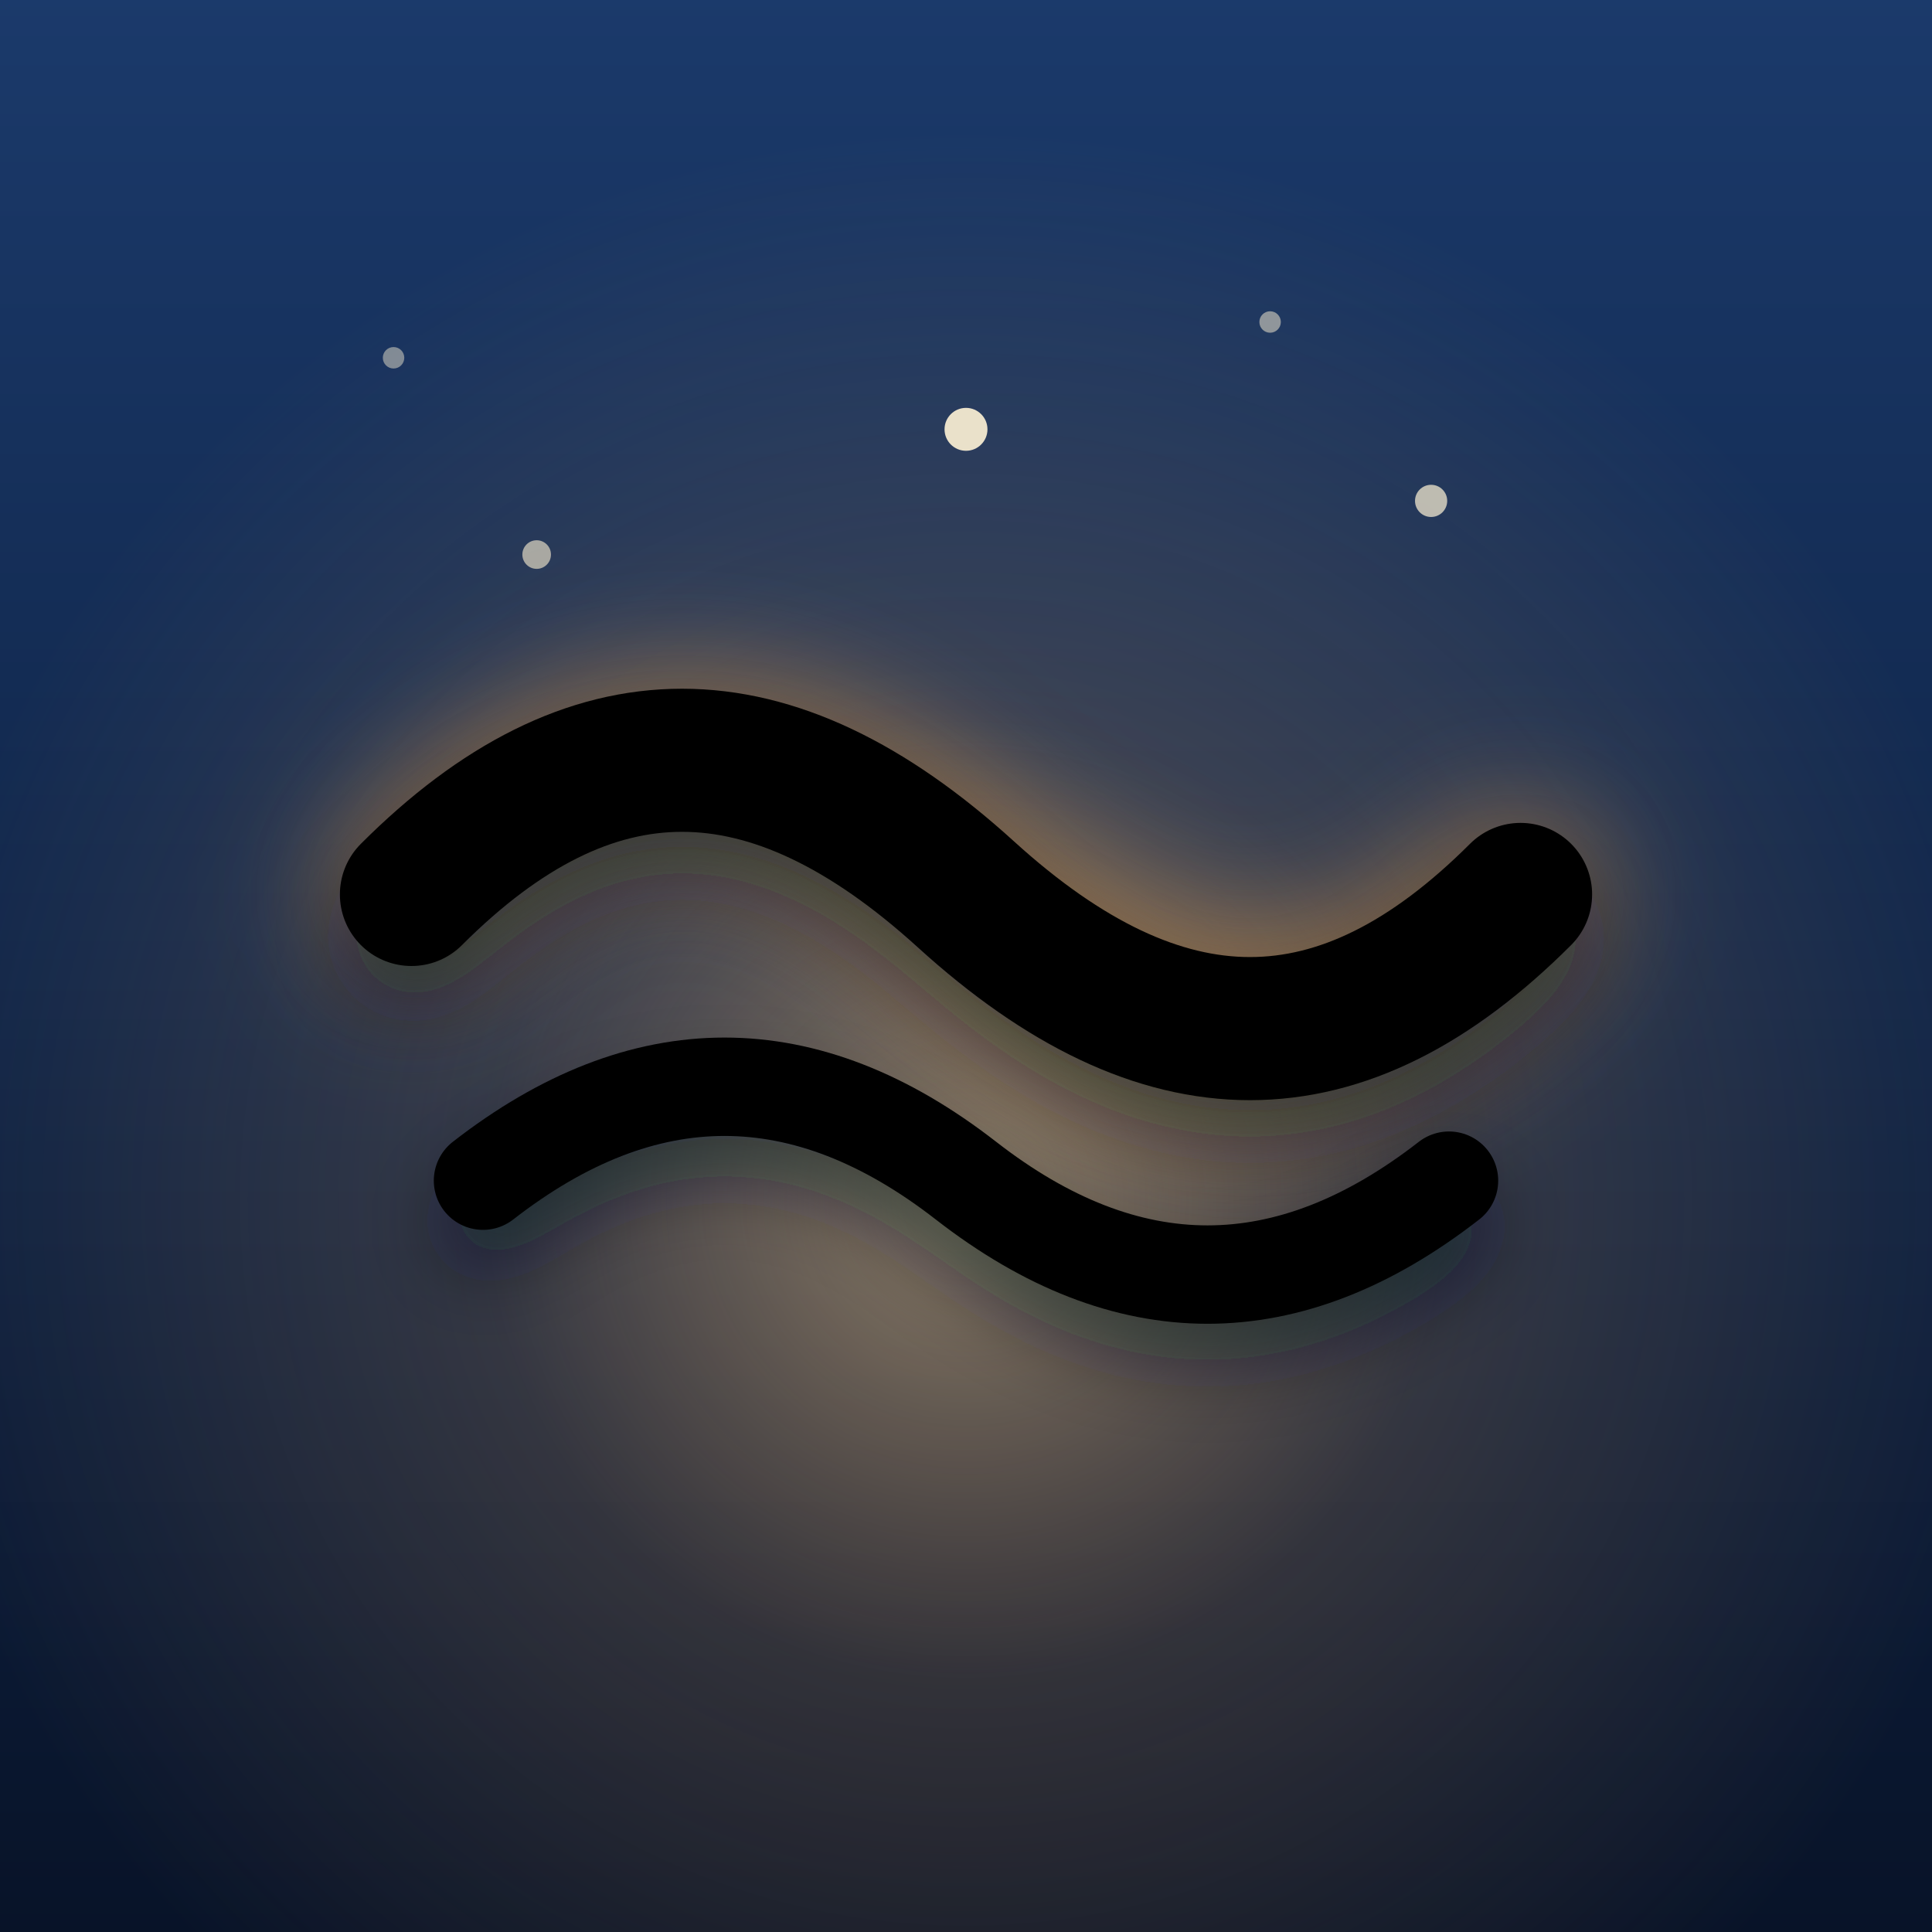
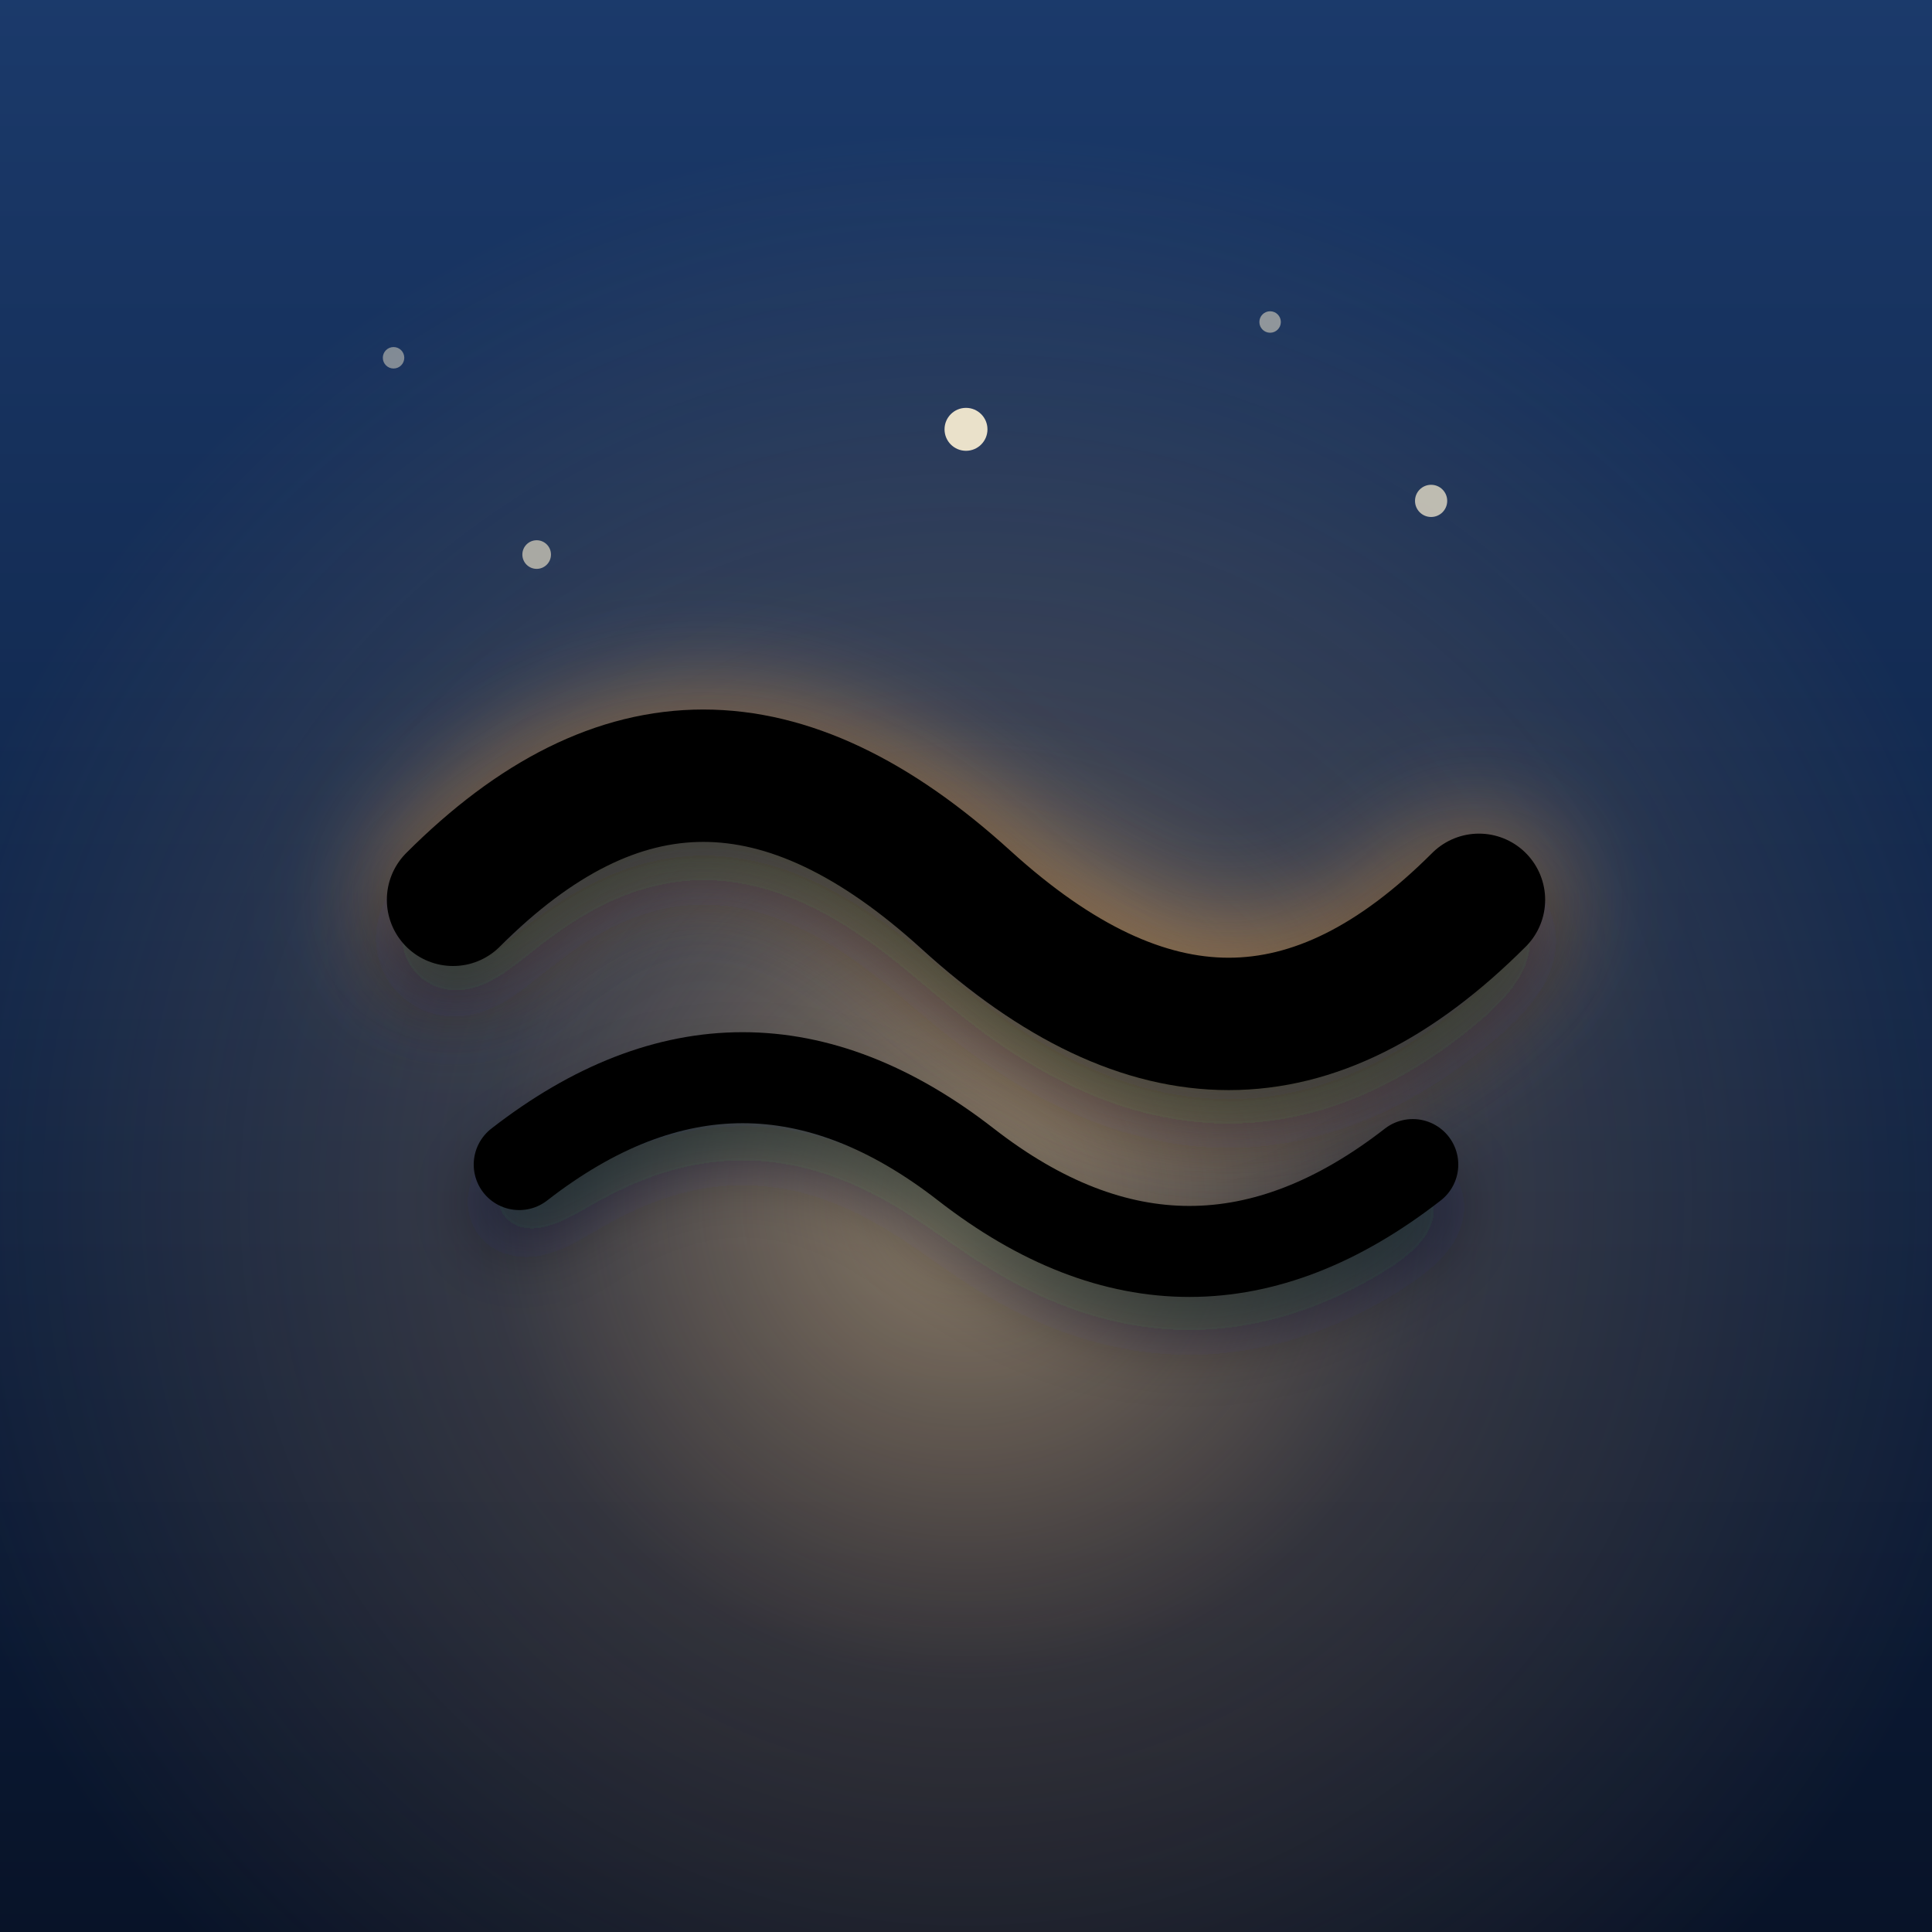
<svg xmlns="http://www.w3.org/2000/svg" viewBox="0 0 108 108" width="108" height="108">
  <defs>
    <linearGradient id="sky" x1="0" y1="0" x2="0" y2="1">
      <stop offset="0" stop-color="#1B3A6B" />
      <stop offset="0.55" stop-color="#0F2447" />
      <stop offset="1" stop-color="#081328" />
    </linearGradient>
    <radialGradient id="glow" cx="0.5" cy="0.62" r="0.55">
      <stop offset="0" stop-color="#F2C98A" stop-opacity="0.55" />
      <stop offset="0.45" stop-color="#E8A65A" stop-opacity="0.18" />
      <stop offset="1" stop-color="#E8A65A" stop-opacity="0" />
    </radialGradient>
    <linearGradient id="amber" x1="0" y1="0" x2="0" y2="1">
      <stop offset="0" stop-color="#FFE3B0" />
      <stop offset="1" stop-color="#F0A64E" />
    </linearGradient>
    <linearGradient id="teal" x1="0" y1="0" x2="1" y2="0">
      <stop offset="0" stop-color="#5FB3C9" />
      <stop offset="1" stop-color="#3C7FA8" />
    </linearGradient>
    <filter id="soft" filterUnits="userSpaceOnUse" x="0" y="0" width="108" height="108">
      <feGaussianBlur in="SourceAlpha" stdDeviation="2.2" />
      <feOffset dy="2.4" result="o" />
      <feFlood flood-color="#06101F" flood-opacity="0.55" />
      <feComposite in2="o" operator="in" />
      <feMerge>
        <feMergeNode />
        <feMergeNode in="SourceGraphic" />
      </feMerge>
    </filter>
    <filter id="halo" filterUnits="userSpaceOnUse" x="0" y="0" width="108" height="108">
      <feGaussianBlur stdDeviation="3.5" />
    </filter>
  </defs>
  <g id="bg">
    <rect width="108" height="108" fill="url(#sky)" />
    <rect width="108" height="108" fill="url(#glow)" />
    <circle cx="54" cy="24" r="1.2" fill="#FFF3D6" opacity="0.9" />
    <circle cx="30" cy="31" r="0.8" fill="#FFF3D6" opacity="0.6" />
    <circle cx="80" cy="28" r="0.9" fill="#FFF3D6" opacity="0.7" />
    <circle cx="71" cy="18" r="0.6" fill="#FFF3D6" opacity="0.5" />
    <circle cx="22" cy="20" r="0.6" fill="#FFF3D6" opacity="0.45" />
  </g>
-   <g id="fg">
+   <g id="fg" transform="translate(54 54) scale(0.925) translate(-54 -54)">
    <path d="M23 50 C33 40 43 40 54 50 S75 60 85 50" fill="none" stroke="#F0A64E" stroke-width="9" stroke-linecap="round" opacity="0.55" filter="url(#halo)" />
    <path d="M23 50 C33 40 43 40 54 50 S75 60 85 50" fill="none" stroke="url(#amber)" stroke-width="7.5" stroke-linecap="round" filter="url(#soft)" />
    <path d="M27 66 C36 59 45 59 54 66 S72 73 81 66" fill="none" stroke="url(#teal)" stroke-width="5" stroke-linecap="round" opacity="0.95" filter="url(#soft)" />
    <path d="M25 49.2 C34 40.4 43 40.4 53 49.4" fill="none" stroke="#FFF7E6" stroke-width="1.4" stroke-linecap="round" opacity="0.55" />
  </g>
-   <g id="mono">
+   <g id="mono" transform="translate(54 54) scale(0.925) translate(-54 -54)">
    <path d="M23 50 C33 40 43 40 54 50 S75 60 85 50" fill="none" stroke="#000" stroke-width="8" stroke-linecap="round" />
    <path d="M27 66 C36 59 45 59 54 66 S72 73 81 66" fill="none" stroke="#000" stroke-width="5.5" stroke-linecap="round" />
  </g>
</svg>
